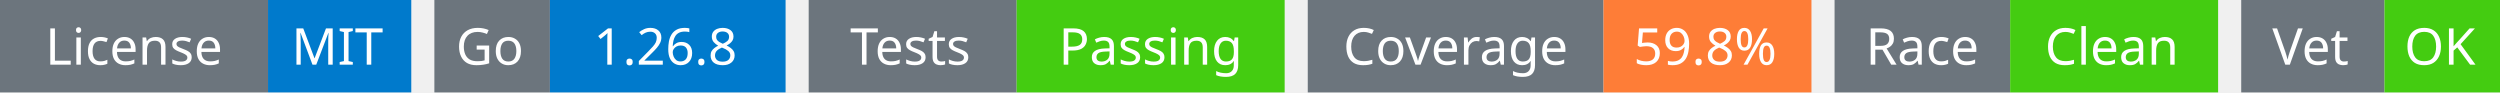
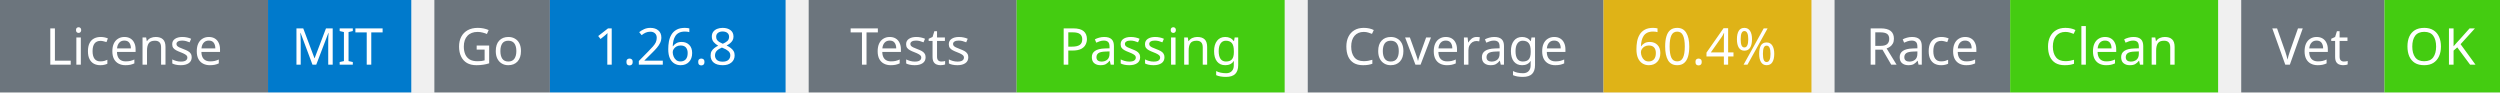
<svg xmlns="http://www.w3.org/2000/svg" width="541" height="20" viewBox="0 0 541 20">
  <g transform="translate(0, 0)">
    <rect x="0" y="0" width="58" height="20" fill="#6c757d" />
    <rect x="58" y="0" width="31" height="20" fill="#007acc" />
    <text x="29" y="14" text-anchor="middle" font-family="sans-serif" font-size="11" fill="white">License</text>
    <text x="73" y="14" text-anchor="middle" font-family="sans-serif" font-size="11" fill="white">MIT</text>
  </g>
  <g transform="translate(94, 0)">
    <rect x="0" y="0" width="25" height="20" fill="#6c757d" />
    <rect x="25" y="0" width="51" height="20" fill="#007acc" />
    <text x="12" y="14" text-anchor="middle" font-family="sans-serif" font-size="11" fill="white">Go</text>
    <text x="50" y="14" text-anchor="middle" font-family="sans-serif" font-size="11" fill="white">1.26.8</text>
  </g>
  <g transform="translate(175, 0)">
    <rect x="0" y="0" width="45" height="20" fill="#6c757d" />
    <rect x="45" y="0" width="58" height="20" fill="#4c1" />
    <text x="22" y="14" text-anchor="middle" font-family="sans-serif" font-size="11" fill="white">Tests</text>
    <text x="74" y="14" text-anchor="middle" font-family="sans-serif" font-size="11" fill="white">Passing</text>
  </g>
  <g transform="translate(283, 0)">
    <rect x="0" y="0" width="64" height="20" fill="#6c757d" />
-     <rect x="64" y="0" width="45" height="20" fill="#fe7d37" />
+     <rect x="64" y="0" width="45" height="20" fill="#dfb317" />
    <text x="32" y="14" text-anchor="middle" font-family="sans-serif" font-size="11" fill="white">Coverage</text>
-     <text x="86" y="14" text-anchor="middle" font-family="sans-serif" font-size="11" fill="white">59.8%</text>
+     <text x="86" y="14" text-anchor="middle" font-family="sans-serif" font-size="11" fill="white">60.4%</text>
  </g>
  <g transform="translate(397, 0)">
    <rect x="0" y="0" width="38" height="20" fill="#6c757d" />
    <rect x="38" y="0" width="45" height="20" fill="#4c1" />
    <text x="19" y="14" text-anchor="middle" font-family="sans-serif" font-size="11" fill="white">Race</text>
    <text x="60" y="14" text-anchor="middle" font-family="sans-serif" font-size="11" fill="white">Clean</text>
  </g>
  <g transform="translate(485, 0)">
    <rect x="0" y="0" width="31" height="20" fill="#6c757d" />
    <rect x="31" y="0" width="25" height="20" fill="#4c1" />
    <text x="15" y="14" text-anchor="middle" font-family="sans-serif" font-size="11" fill="white">Vet</text>
    <text x="43" y="14" text-anchor="middle" font-family="sans-serif" font-size="11" fill="white">OK</text>
  </g>
</svg>
